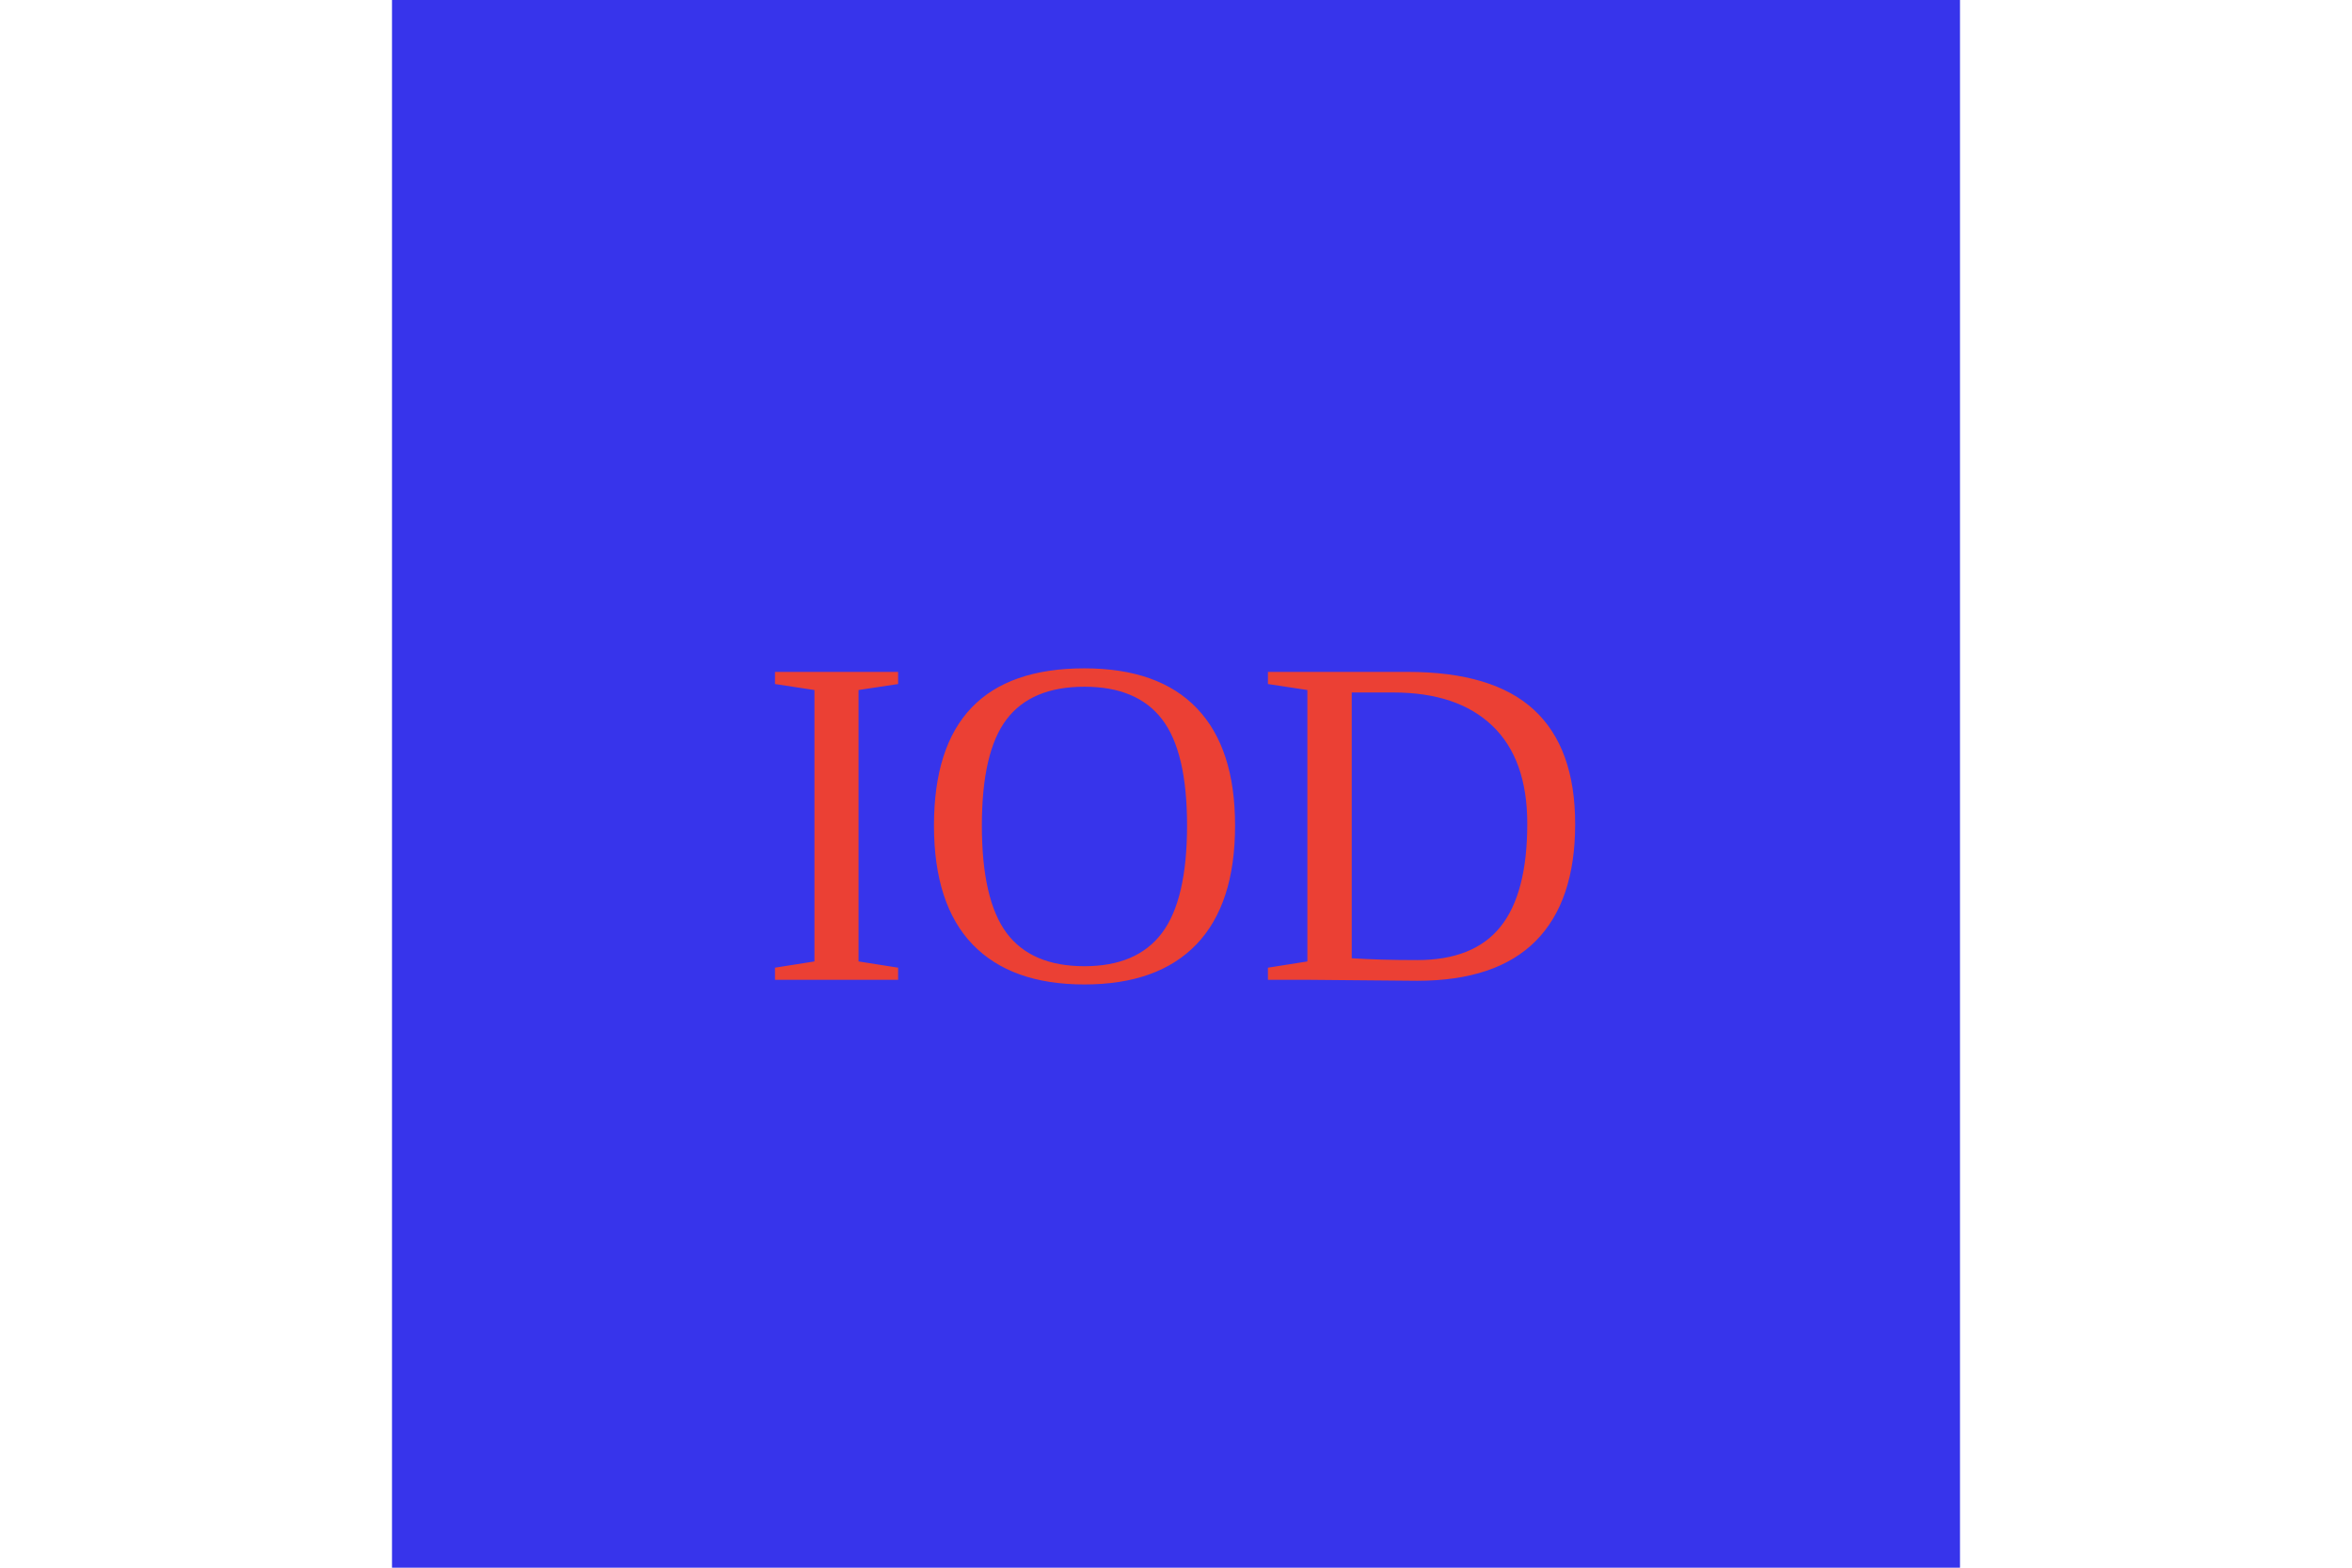
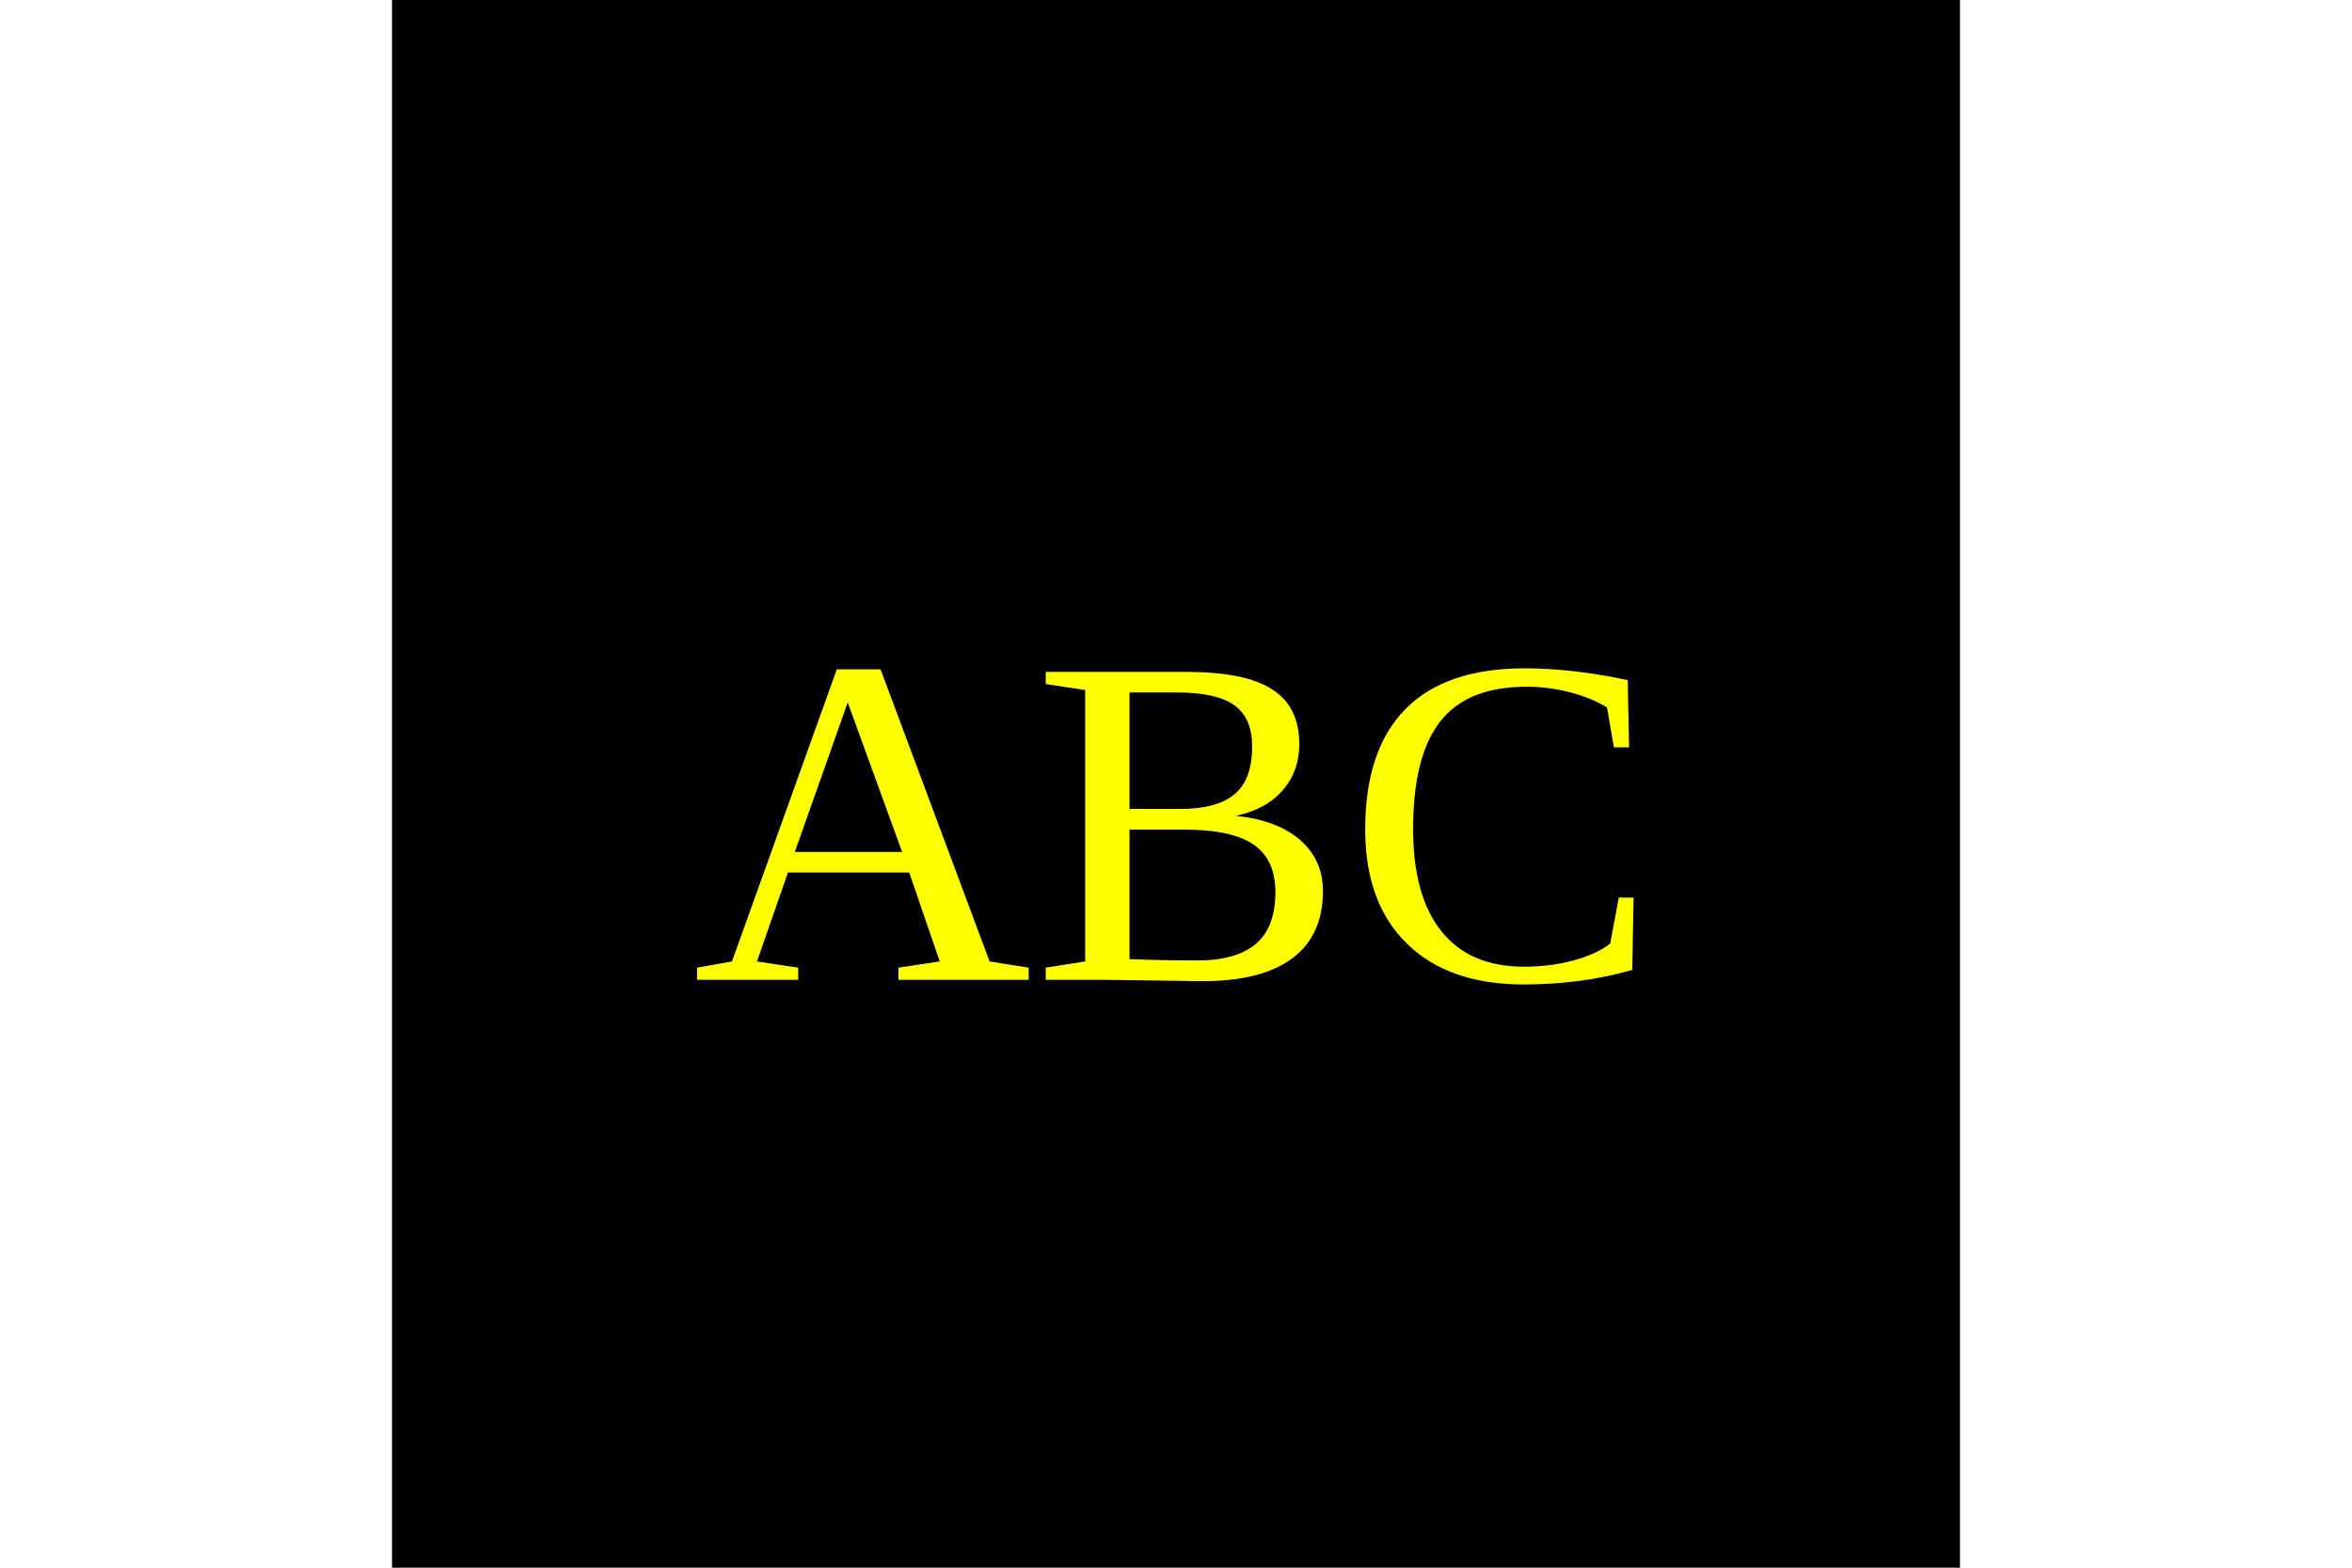
<svg xmlns="http://www.w3.org/2000/svg" version="1.1" width="300" height="200">
-   <rect x="50" y="0" width="200" height="200" fill="#3734eb" />
-   <text x="150" y="125" font-size="60" text-anchor="middle" fill="#eb4034">IOD</text>
+   <rect x="50" y="0" width="200" height="200" fill="black" />
+   <text x="150" y="125" font-size="60" text-anchor="middle" fill="yellow">ABC</text>
</svg>
